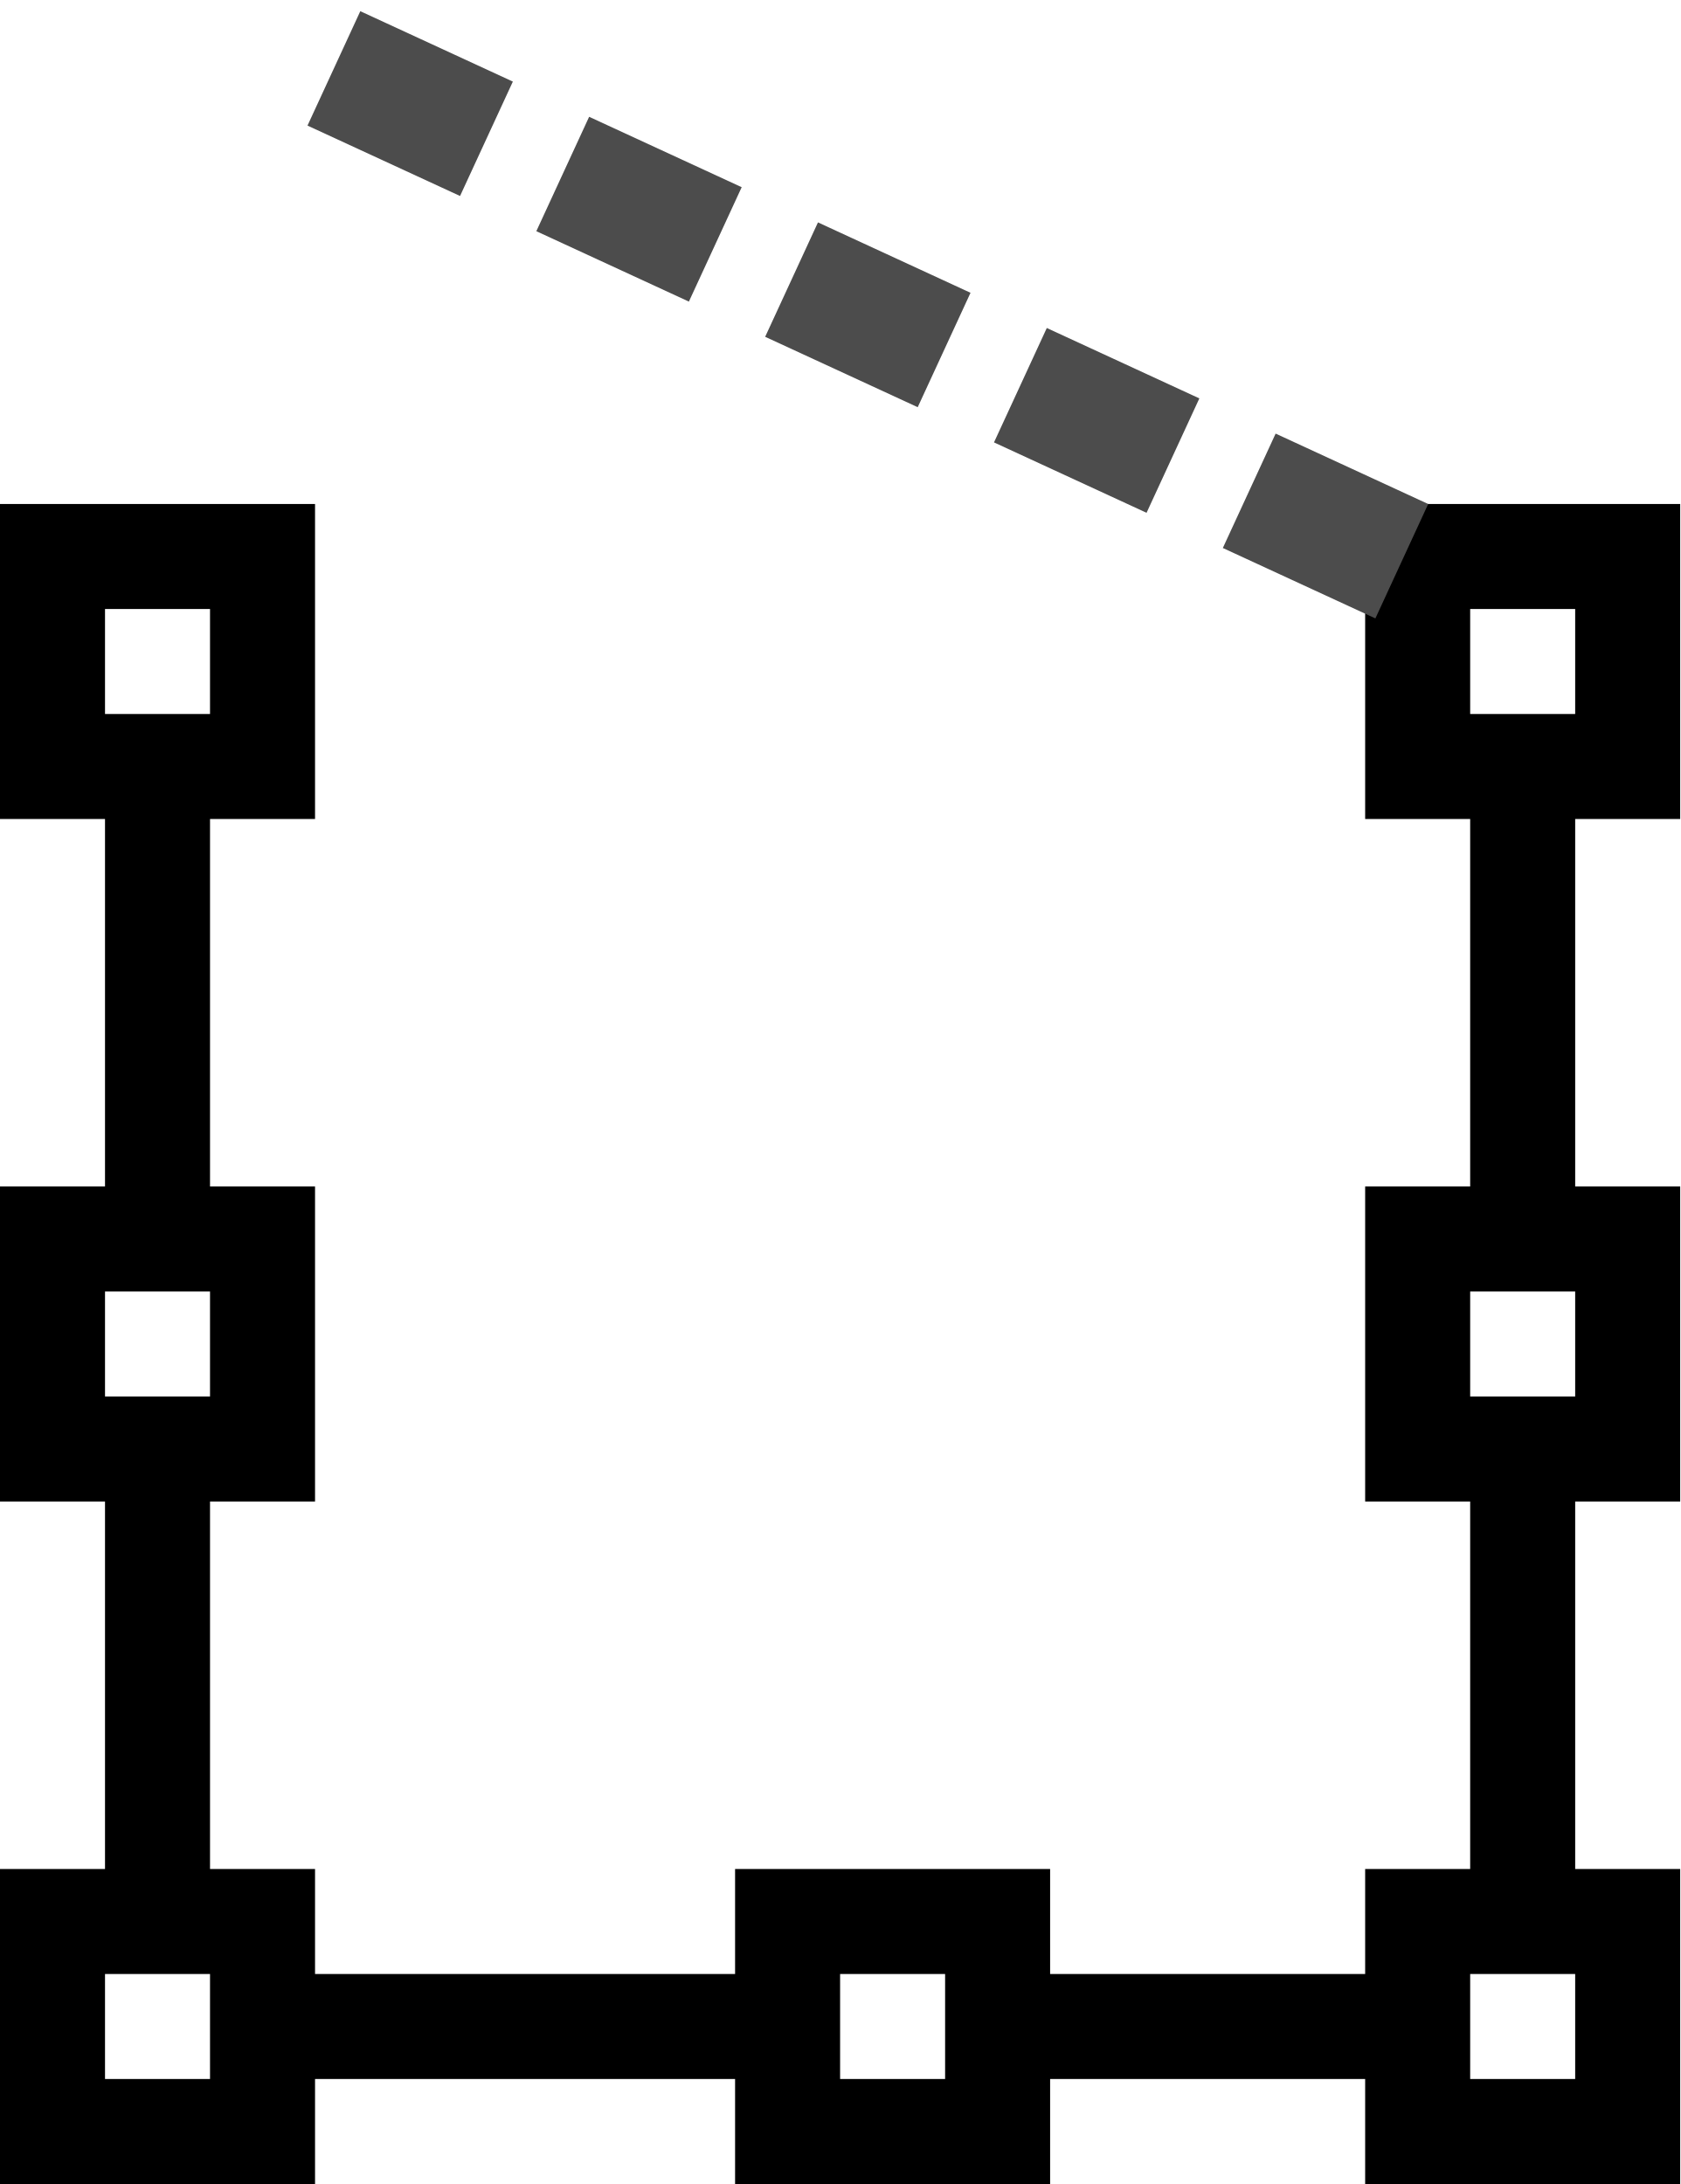
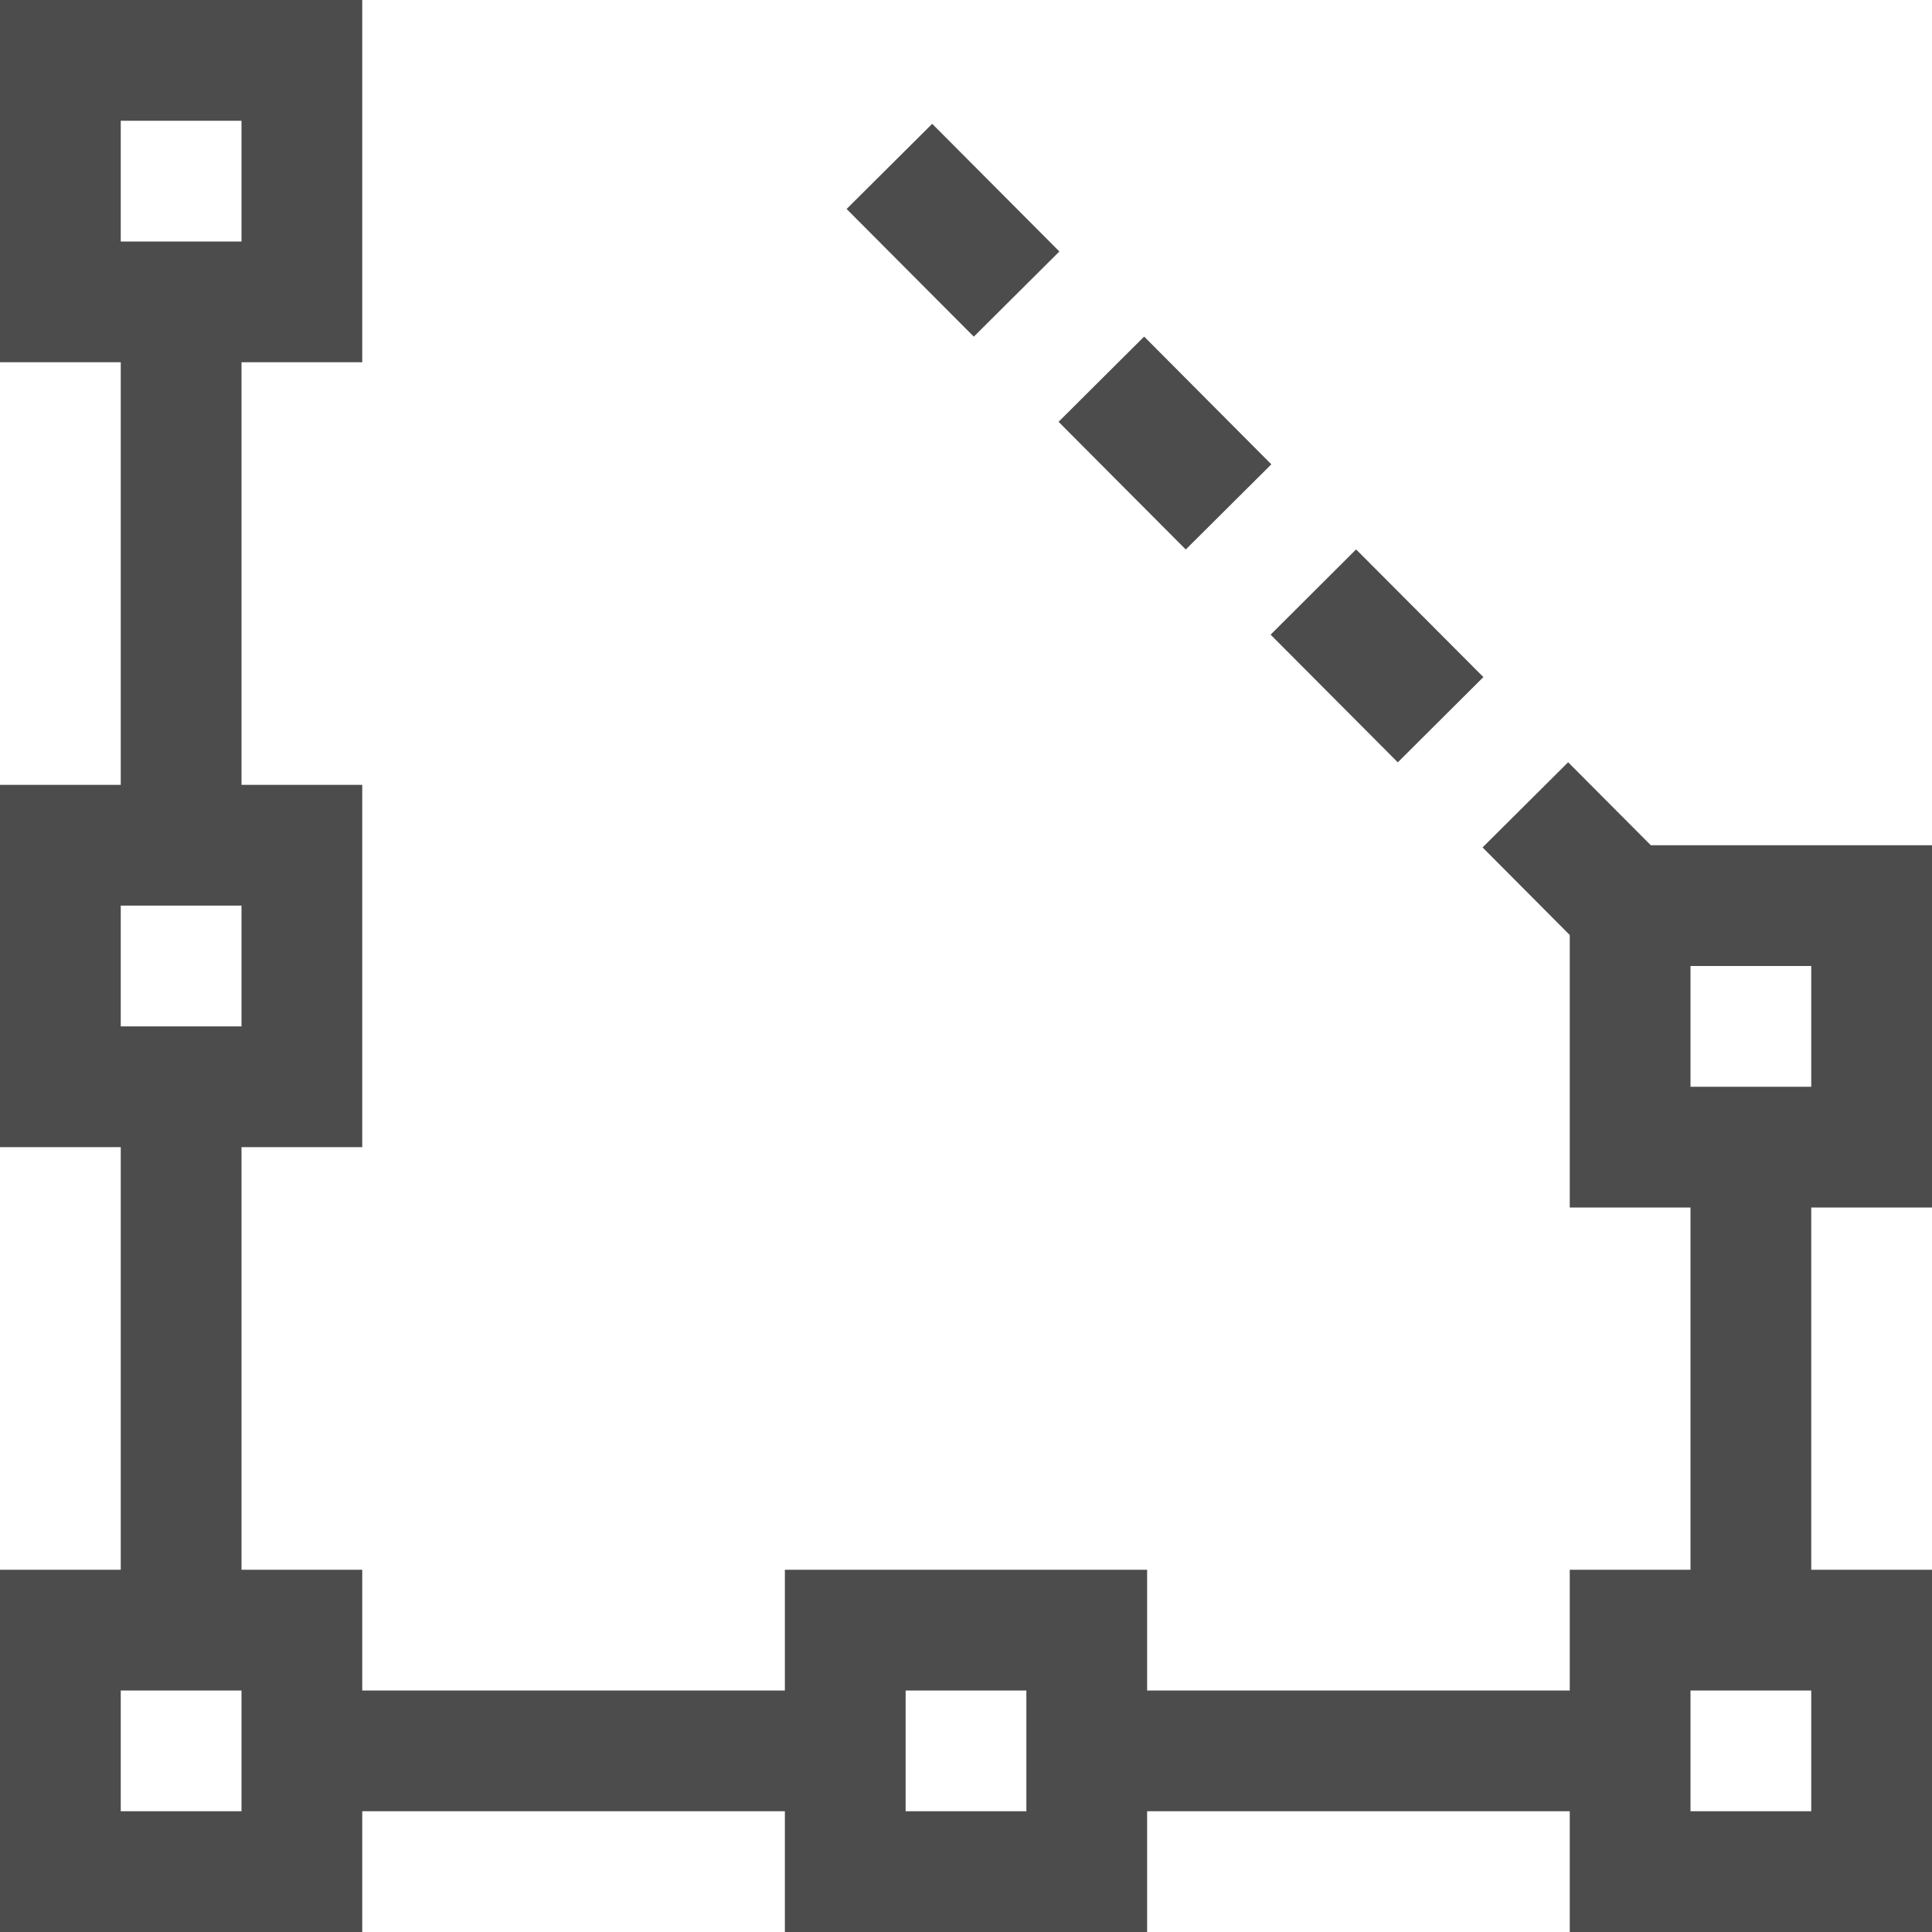
- <svg xmlns="http://www.w3.org/2000/svg" viewBox="0 0 20 26" fill="4C4C4C">
-   <path fill-rule="evenodd" clip-rule="evenodd" d="M2.5 8.5H1.25V7.25H2.5V8.5ZM1.25 9.75H0V6H3.75V9.75H2.5V14.125H3.75V17.875H2.5V22.25H3.75V23.5H8.75V22.25H12.5V23.5H16.25V22.25H17.5V17.875H16.25V14.125H17.5V9.75H16.25V6H20V9.75H18.75V14.125H20V17.875H18.75V22.25H20V26H16.25V24.75H12.5V26H8.75V24.75H3.75V26H0V22.25H1.25V17.875H0V14.125H1.25V9.75ZM1.25 16.625H2.5V15.375H1.25V16.625ZM1.25 24.75H2.5V23.5H1.25V24.75ZM11.25 24.75H10V23.5H11.25V24.75ZM17.5 8.5H18.75V7.25H17.5V8.5ZM18.75 16.625H17.5V15.375H18.75V16.625ZM17.5 24.75H18.75V23.5H17.5V24.75Z" />
-   <line x1="16.686" y1="6.681" x2="3.686" y2="0.681" stroke="#4C4C4C" stroke-width="1.5" stroke-dasharray="2 1" />
+ <svg xmlns="http://www.w3.org/2000/svg" width="24" height="24" viewBox="0 0 24 24" fill="#4C4C4C">
+   <path fill-rule="evenodd" clip-rule="evenodd" d="M3 22.5V21H1.5V22.5H3ZM4.5 21V19.5H3L3 14.25H4.5V9.75H3V4.5H4.5L4.5 0H0V4.5H1.5L1.5 9.75H0V14.25H1.5L1.5 19.5H0V24H4.5V22.5H9.75V24H14.25V22.5H19.5V24H24V19.5H22.5V15H24V10.5H20.507L19.48 9.469L18.417 10.527L19.5 11.615V15H21V19.5H19.5V21H14.25V19.5H9.75V21H4.5ZM12.75 21V22.5H11.25V21H12.75ZM22.5 21V22.5H21V21H22.5ZM3 1.5V3H1.5V1.5H3ZM3 12.75V11.25H1.5V12.75H3ZM21 12H22.5V13.5H21V12ZM10.517 2.596L12.097 4.182L13.16 3.124L11.58 1.538L10.517 2.596ZM13.15 5.24L14.73 6.826L15.793 5.768L14.213 4.181L13.15 5.24ZM15.784 7.884L17.364 9.47L18.427 8.411L16.846 6.825L15.784 7.884Z" />
</svg>
